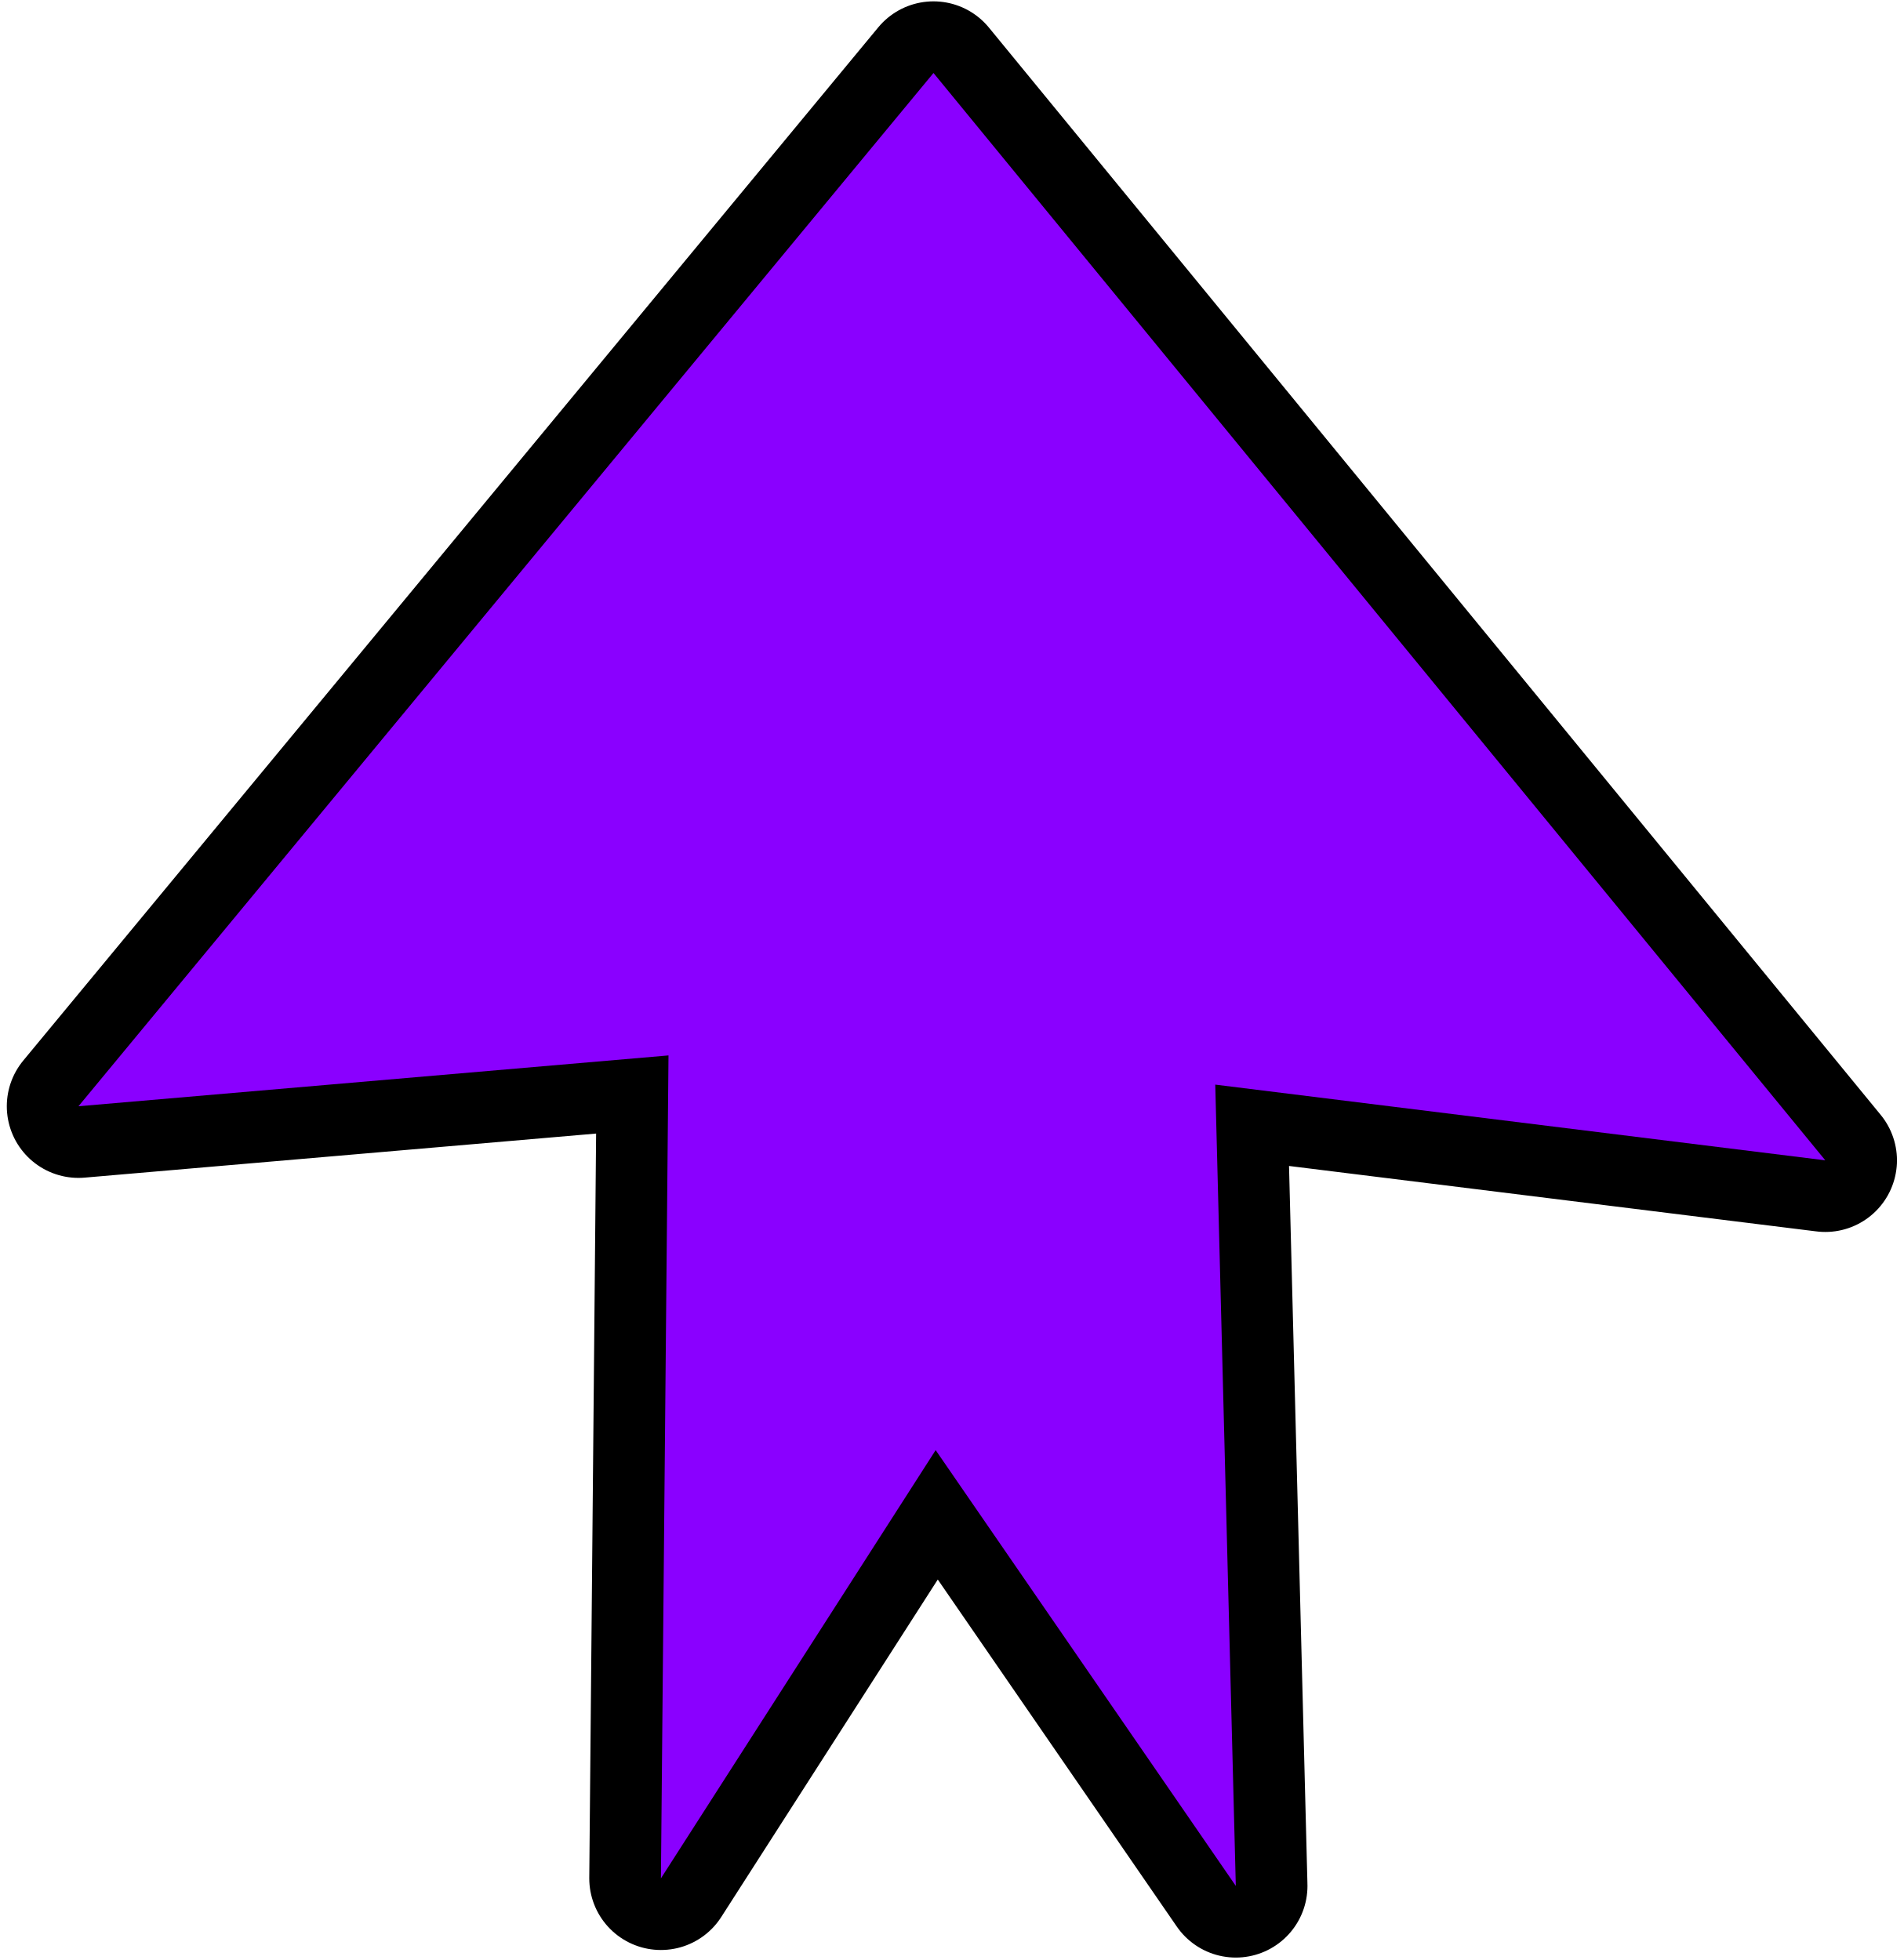
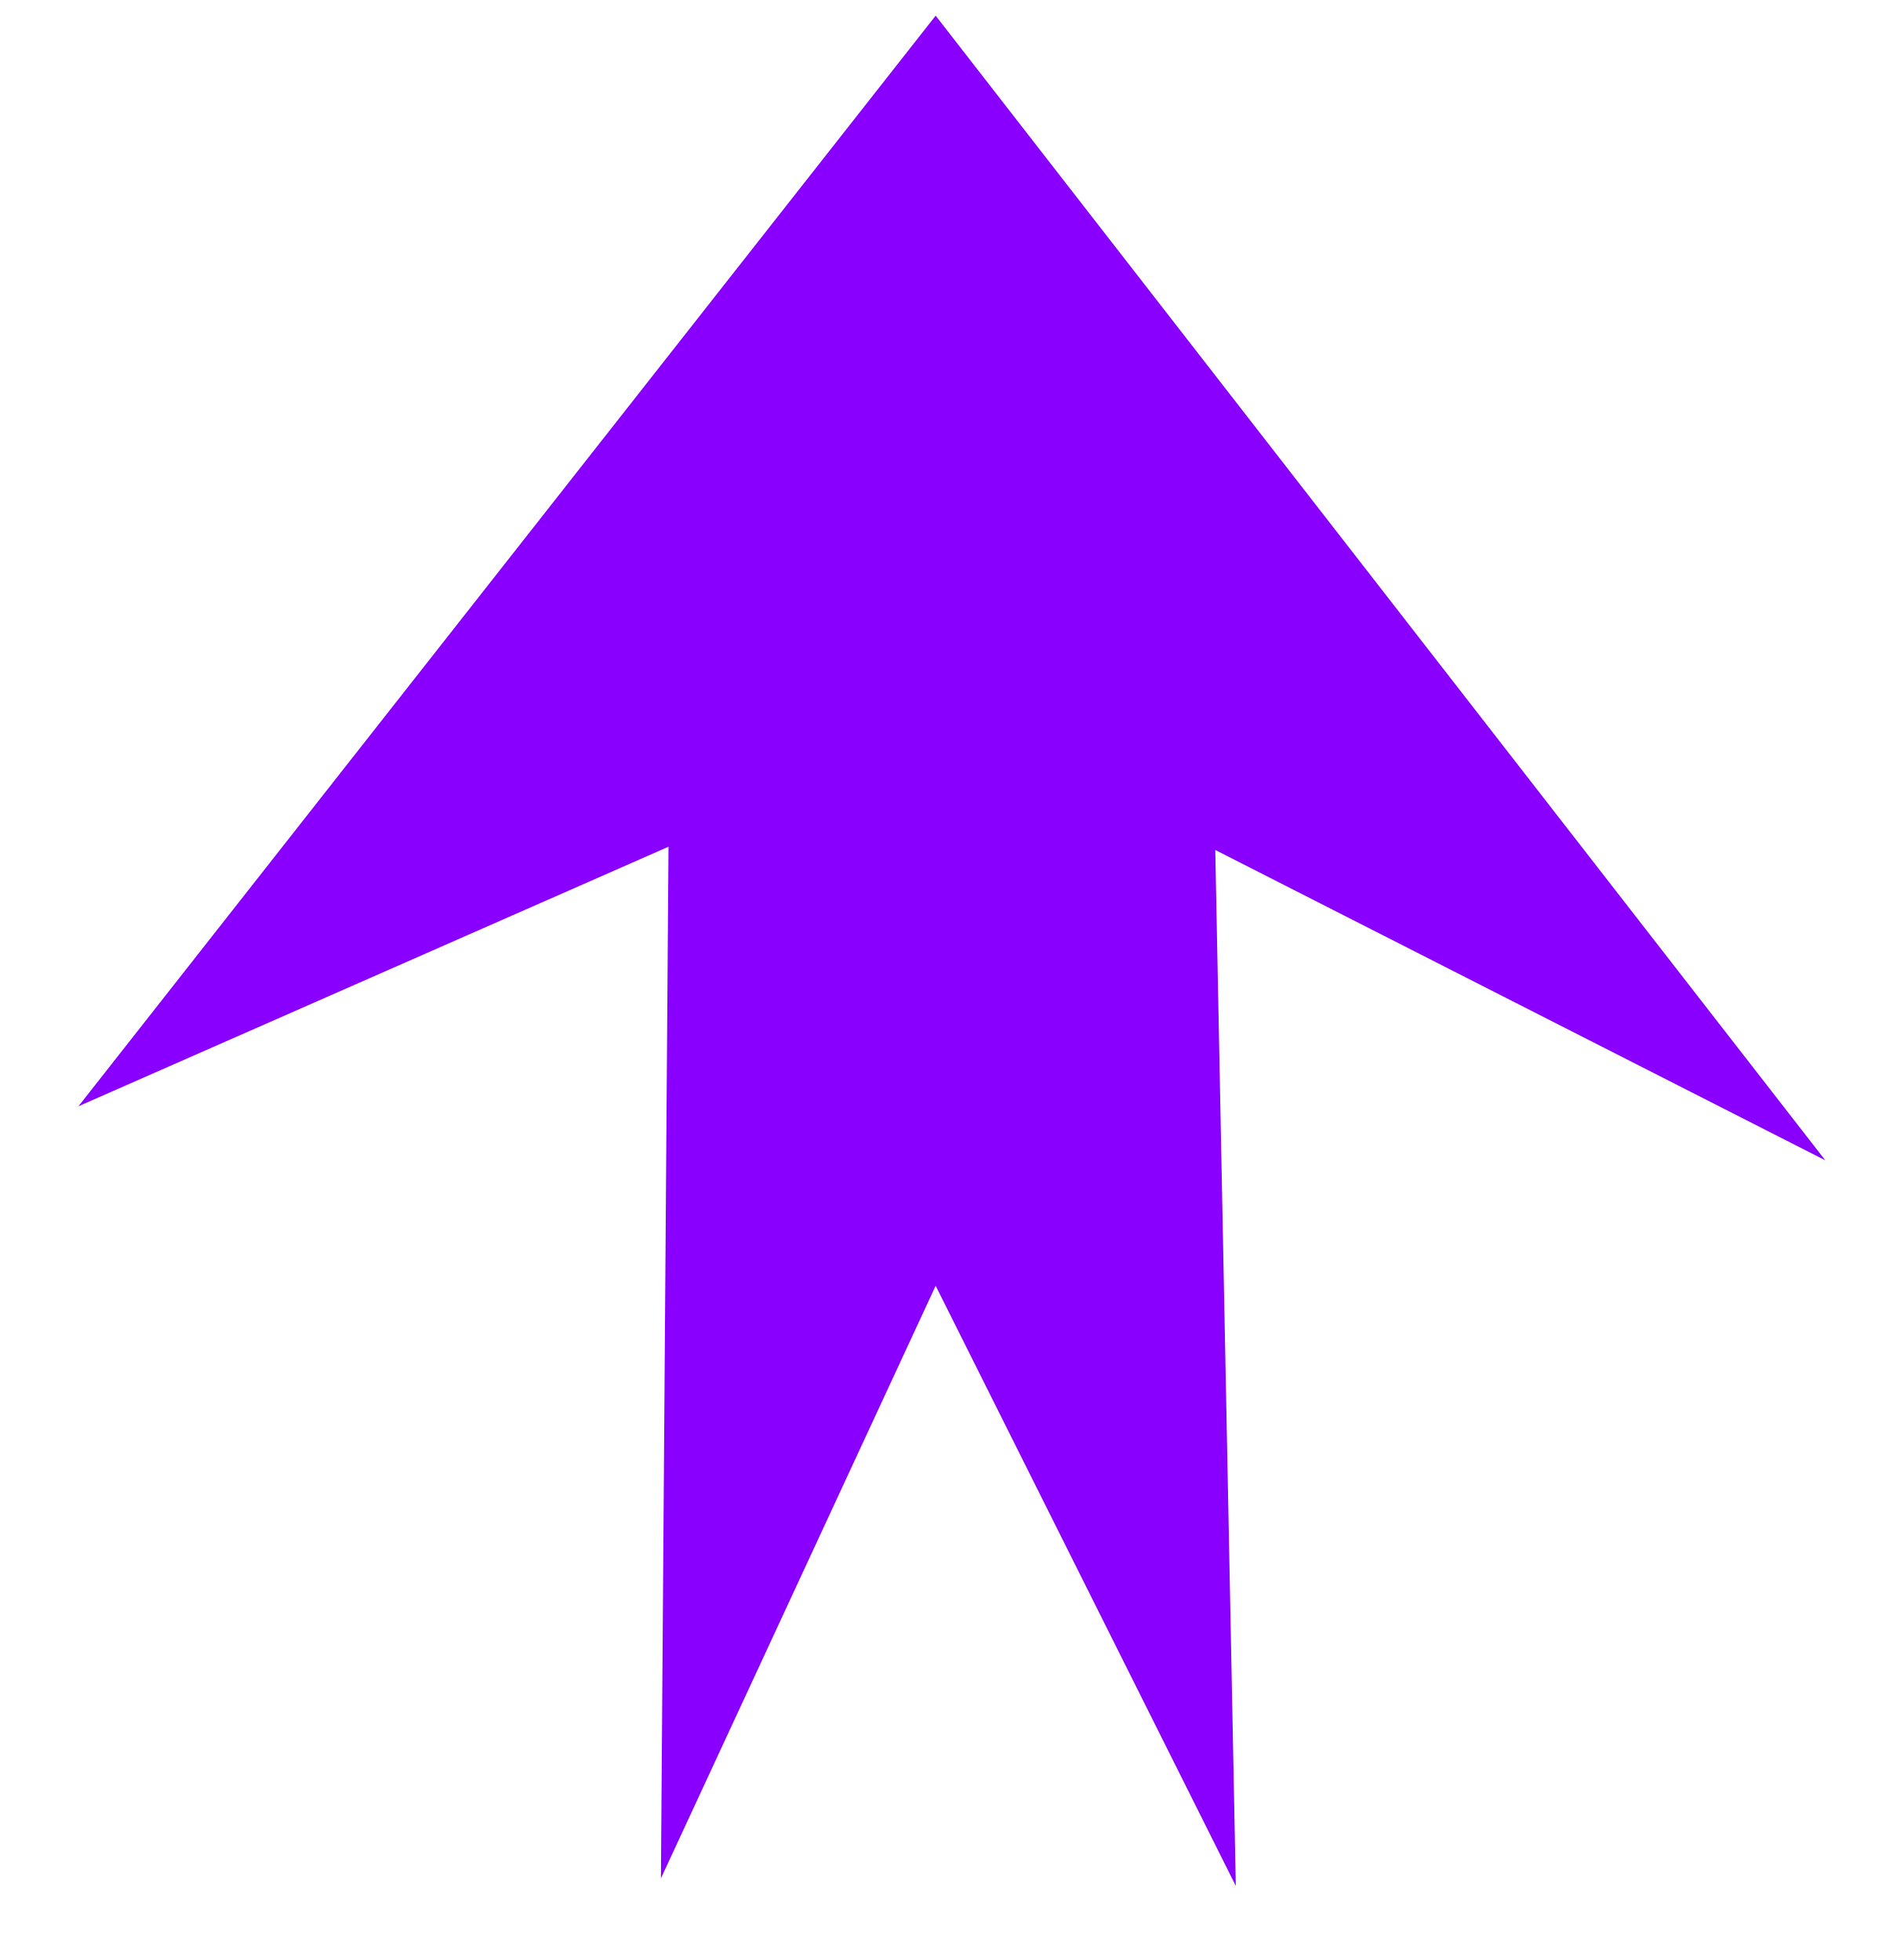
<svg xmlns="http://www.w3.org/2000/svg" width="13.3" height="13.7" viewBox="0 0 3.519 3.625" version="1.1" id="svg8">
  <defs id="defs2" />
  <g id="layer1">
-     <path style="fill:#8a00ff;fill-opacity:1;fill-rule:evenodd;stroke:#000000;stroke-width:0.265;stroke-linecap:round;stroke-linejoin:round;stroke-miterlimit:4;stroke-dasharray:none;stroke-opacity:1;paint-order:markers stroke fill" d="M 1.726,0.135 0.145,2.046 1.236,1.952 1.222,3.474 1.73,2.682 2.285,3.488 2.247,2.006 3.375,2.146 Z" id="path174" />
+     <path style="fill:#8a00ff;fill-opacity:1;fill-rule:evenodd;stroke:none;stroke-width:0.265;stroke-linecap:round;stroke-linejoin:round;stroke-miterlimit:4;stroke-dasharray:none;stroke-opacity:1;paint-order:markers stroke fill" d="M 1.73,0.029 0.145,2.046 1.236,1.566 1.222,3.474 1.73,2.378 2.285,3.488 2.247,1.572 3.375,2.146 Z" id="path174" />
  </g>
</svg>
